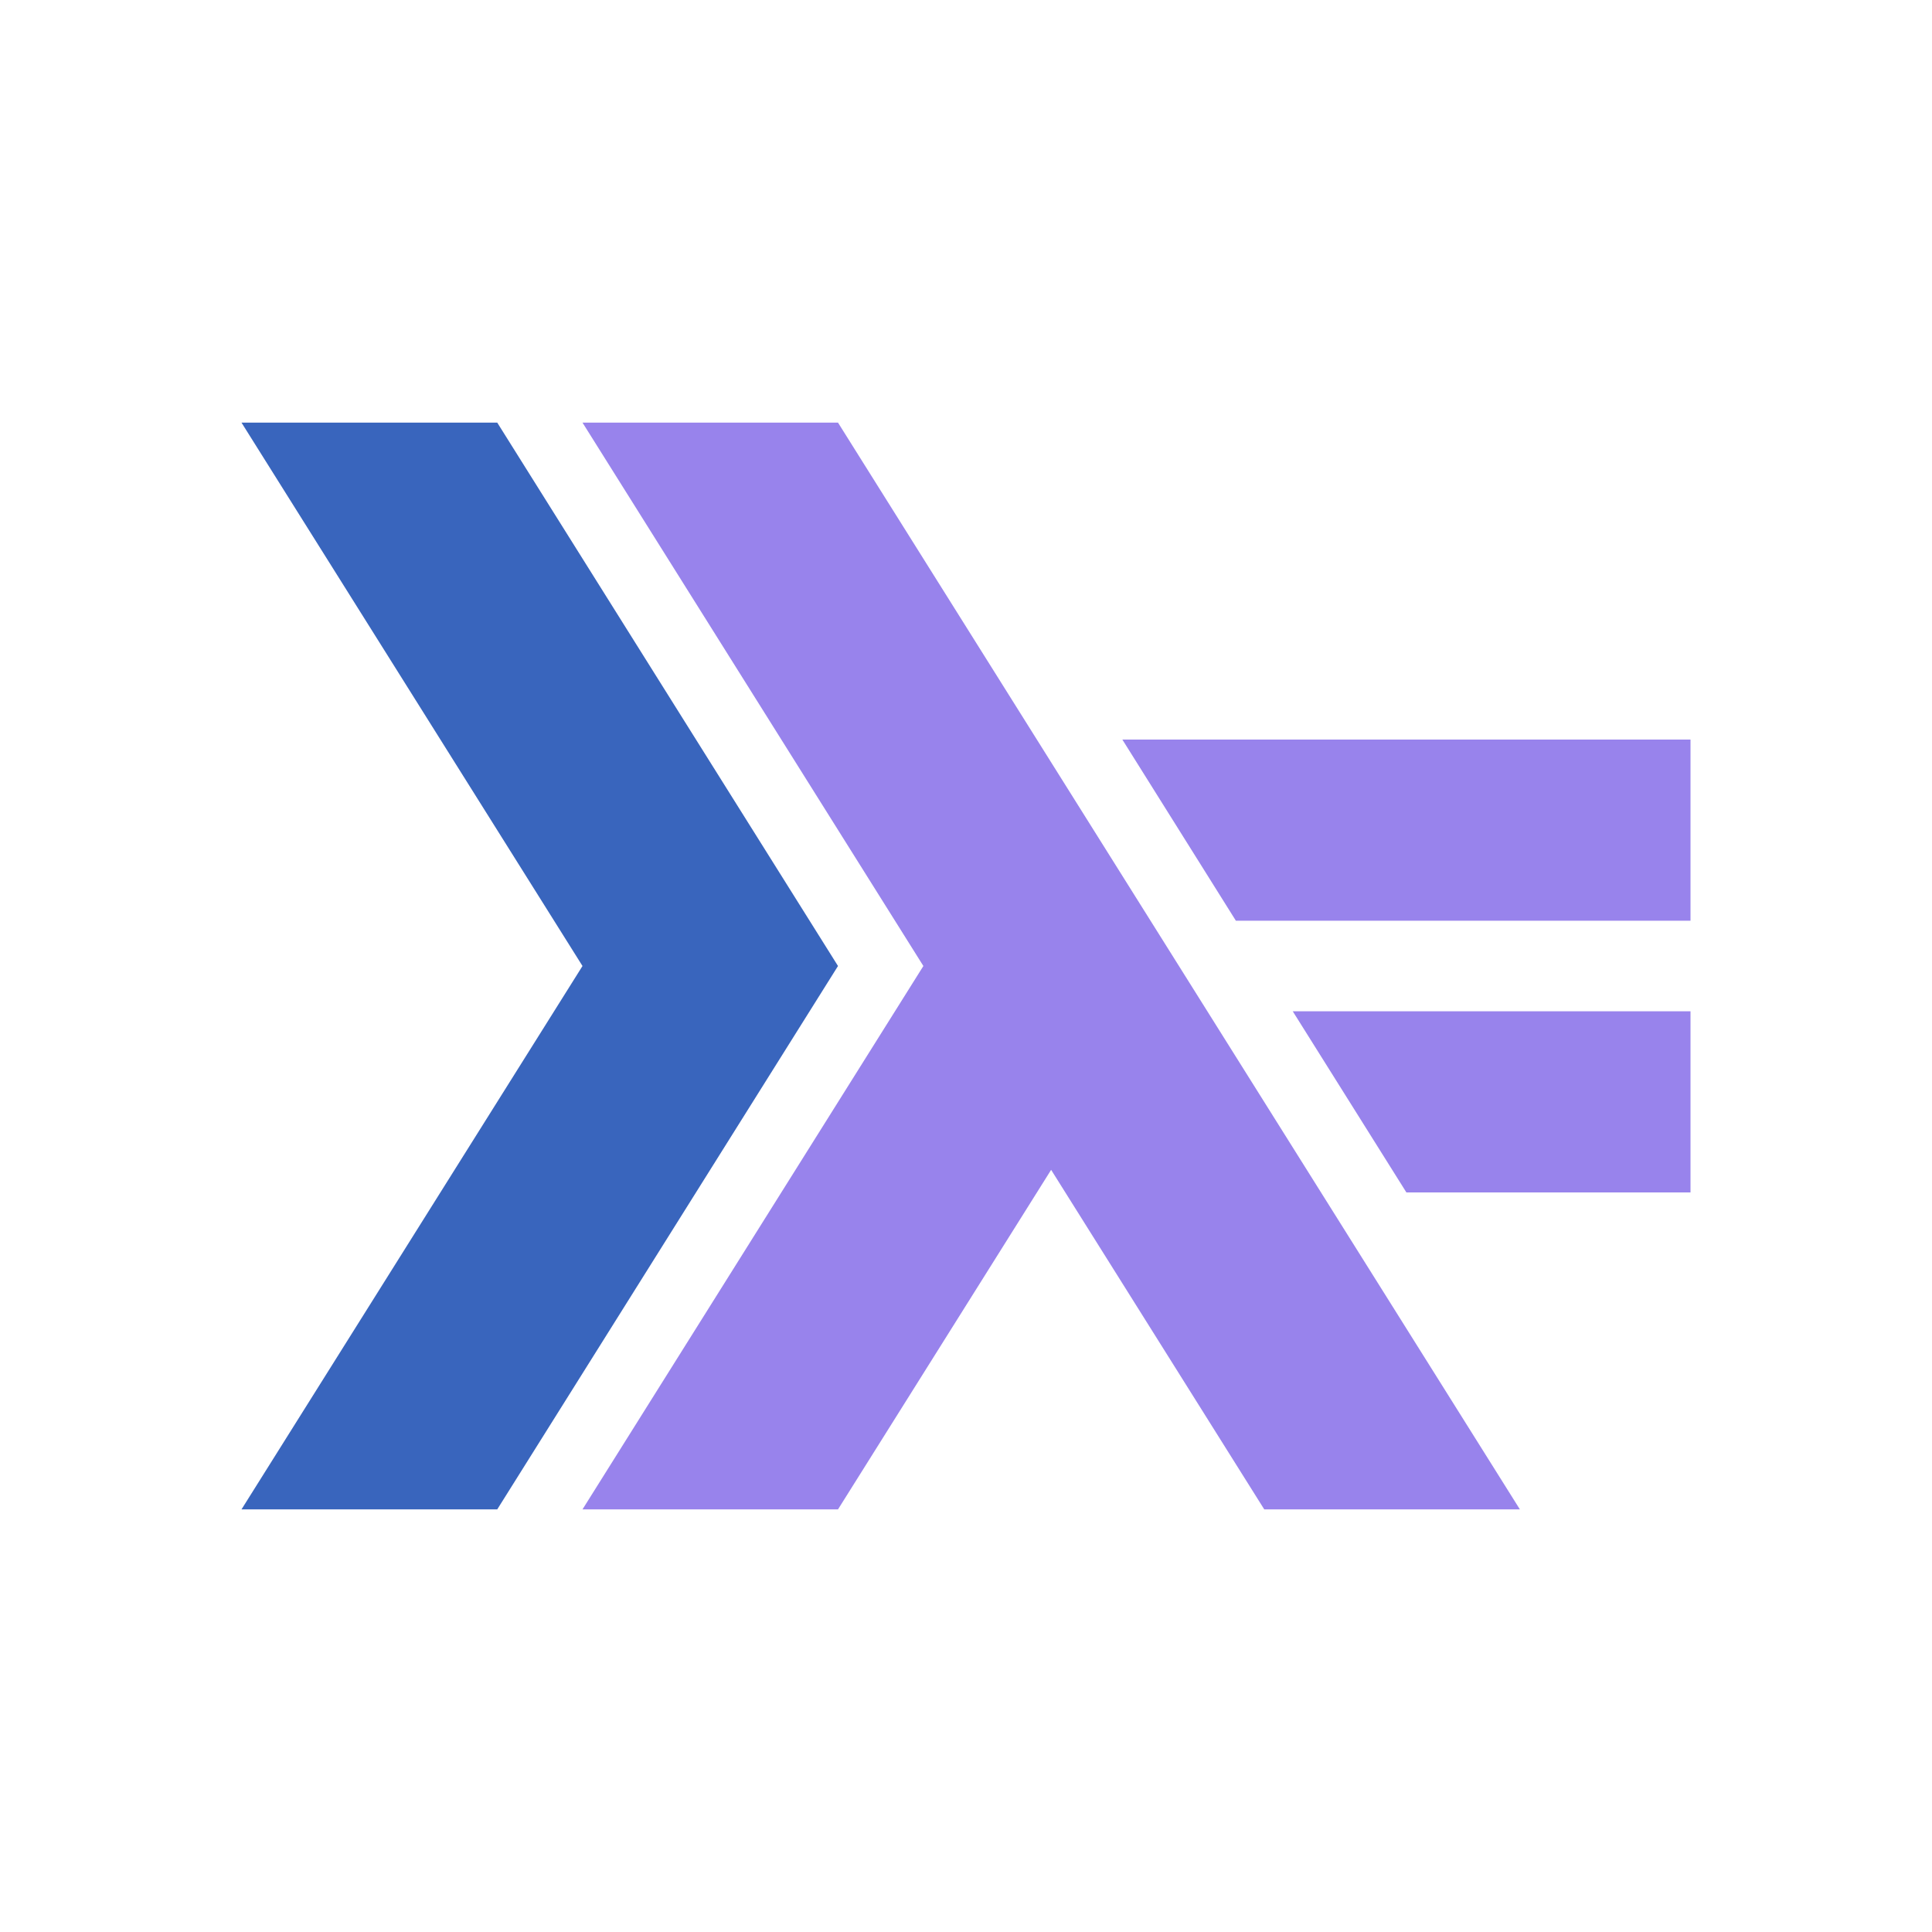
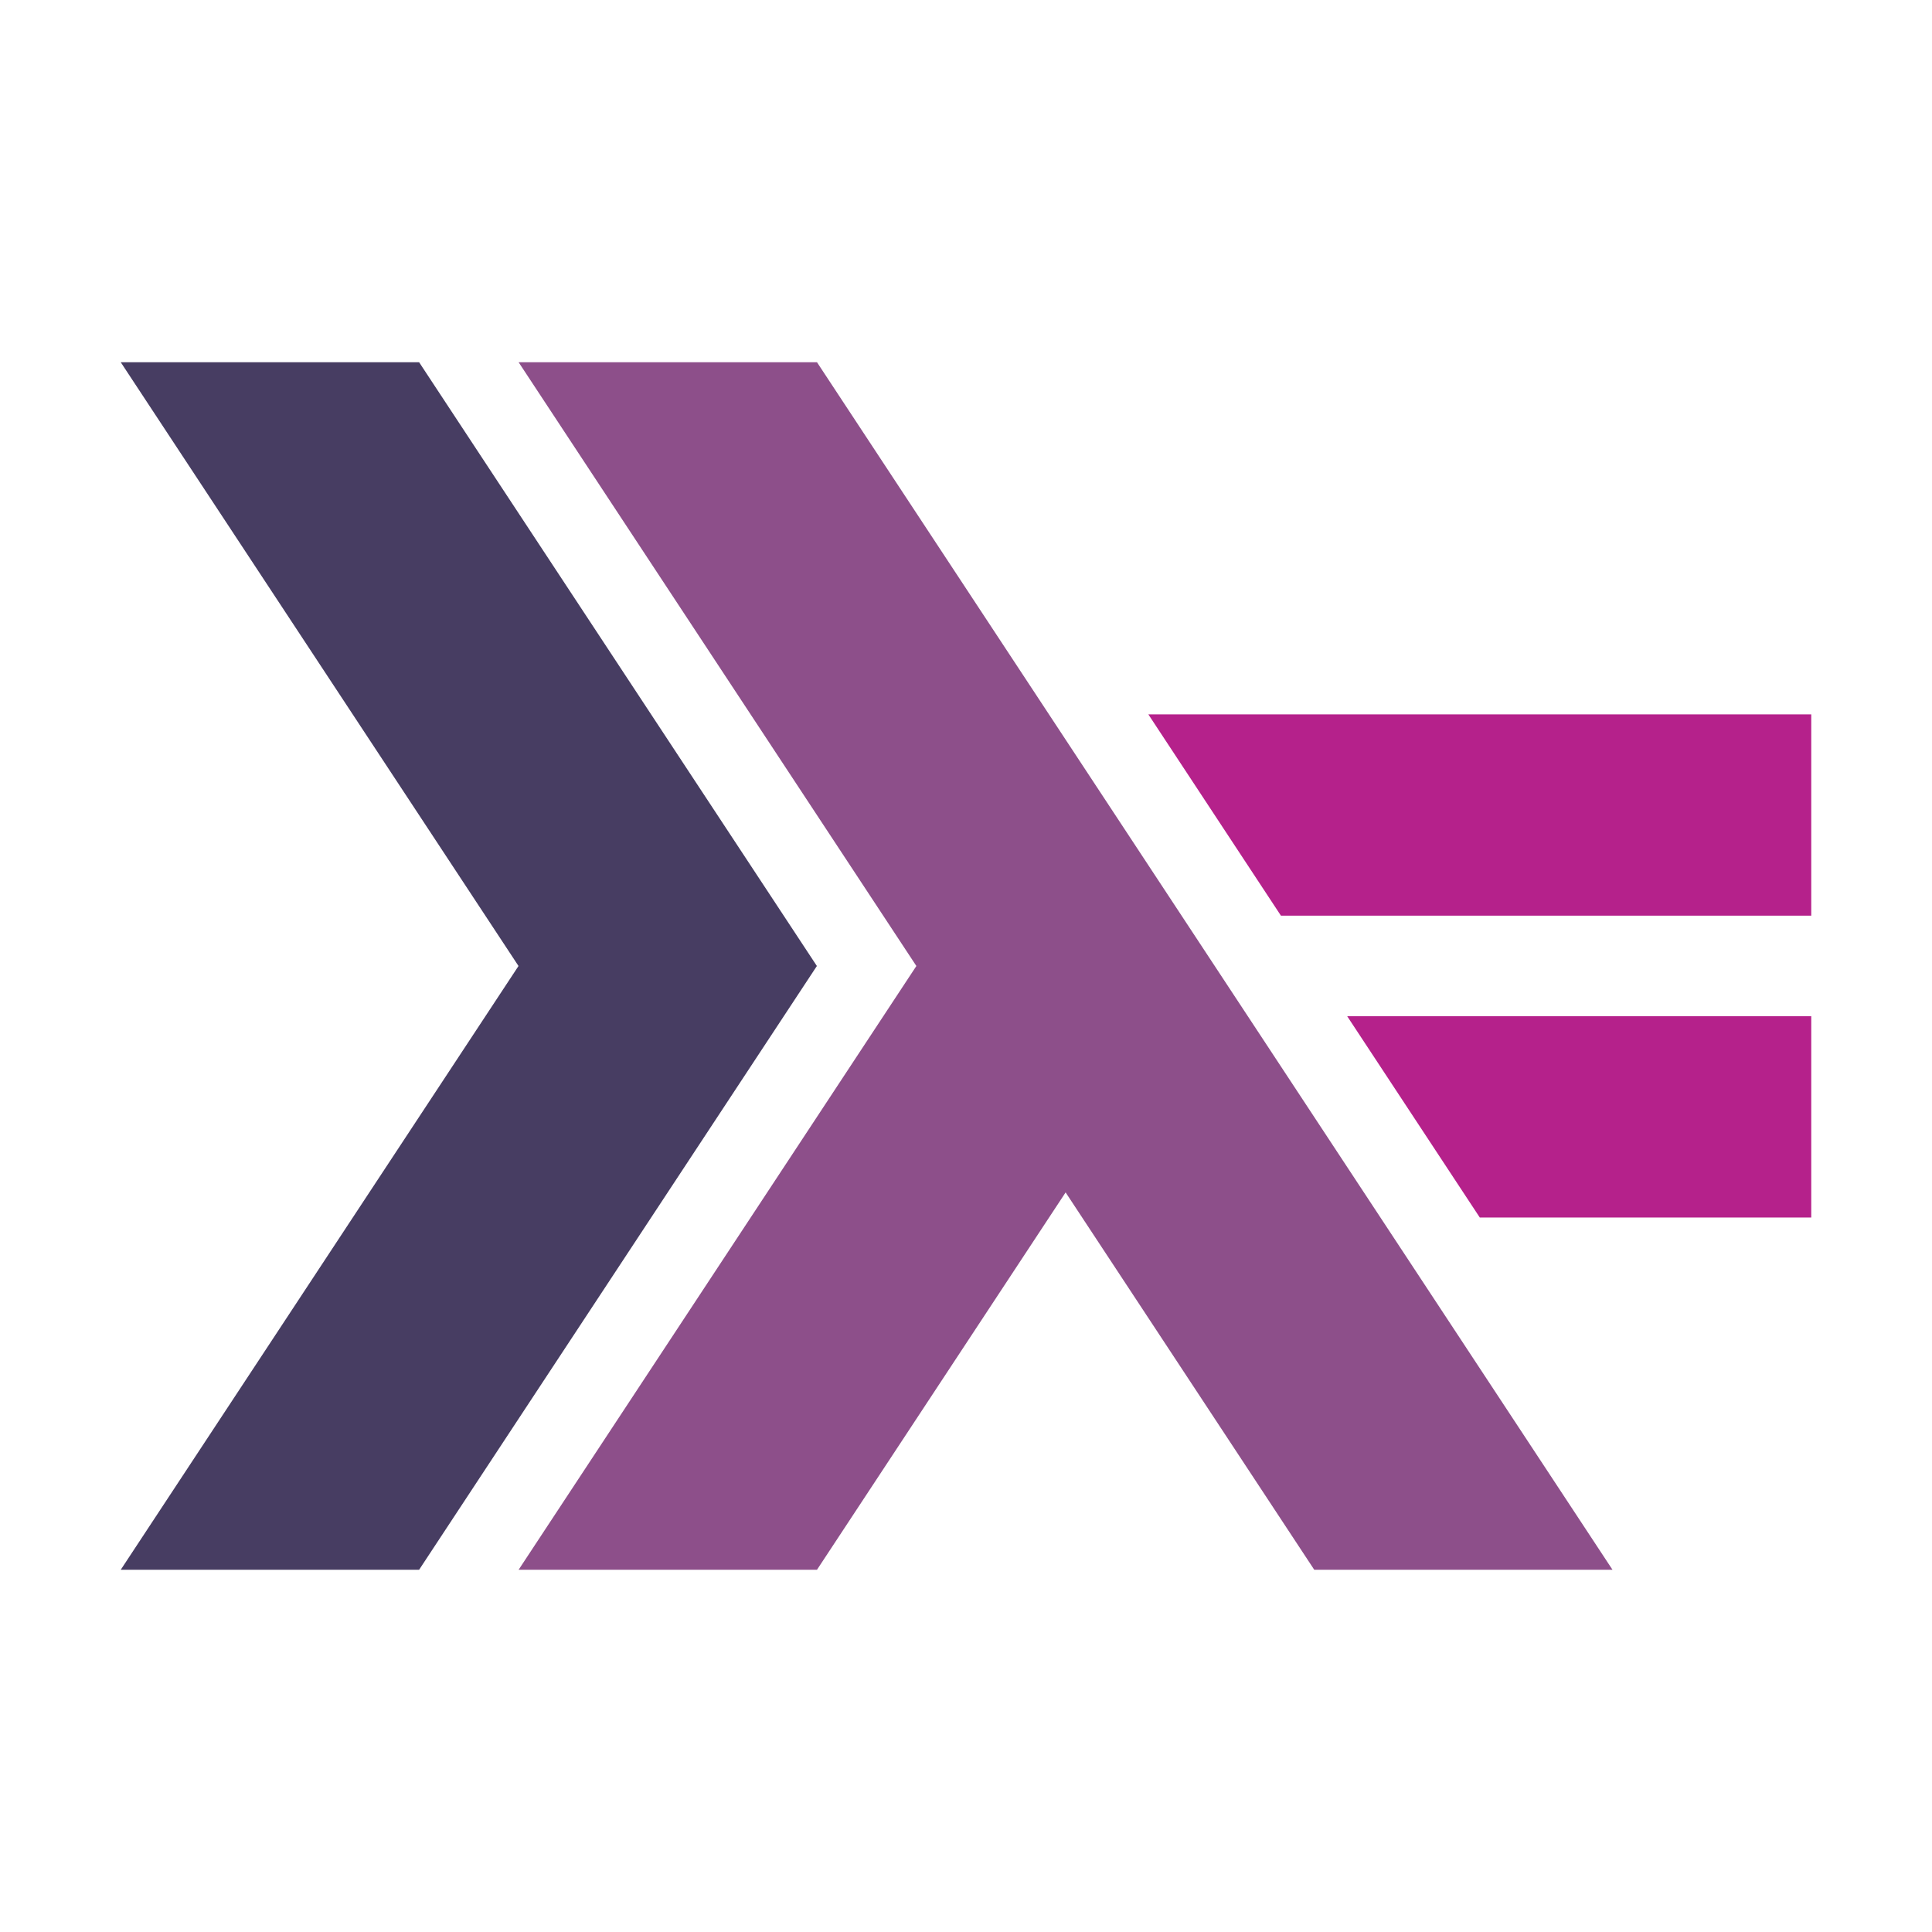
- <svg xmlns="http://www.w3.org/2000/svg" width="16" height="16" fill="none">
-   <path d="M4.824 12.5 7.647 8 4.824 3.5H6.94l5.647 9H10.47L8.705 9.688 6.94 12.5H4.824Zm6.823-2.625-.941-1.5H14v1.5h-2.353Zm-1.412-2.25-.94-1.5H14v1.5h-3.765Z" fill="#9883EC" />
-   <path d="M4.824 8 2 12.5h2.118L6.94 8 4.118 3.5H2L4.824 8Z" fill="#3965BD" />
+ <svg xmlns="http://www.w3.org/2000/svg" width="16" height="16" viewBox="0 0 16 16" fill="none">
+   <path d="M1 13L4.294 8L1 3H3.471L6.765 8L3.471 13H1Z" fill="#473D62" />
+   <path d="M4.295 13L7.589 8L4.295 3H6.766L13.354 13H10.884L8.825 9.875L6.766 13L4.295 13Z" fill="#8D4F8A" />
+   <path d="M12.255 10.083L11.157 8.416H15V10.083L12.255 10.083ZM10.608 7.583L9.51 5.916H15V7.583H10.608Z" fill="#B5218B" />
</svg>
